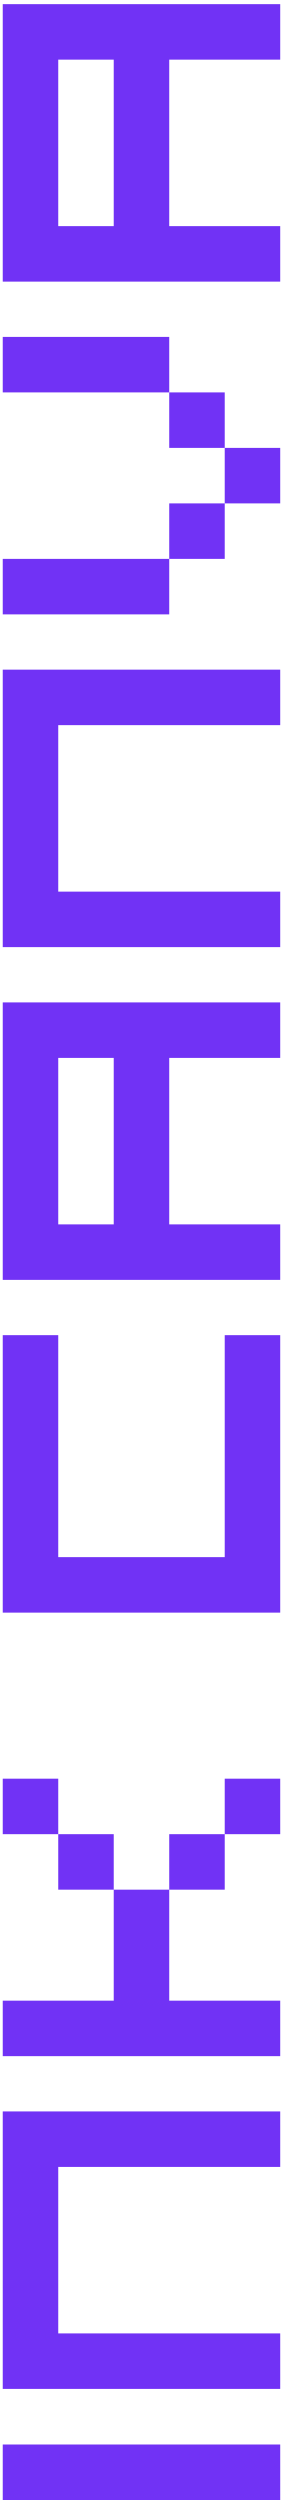
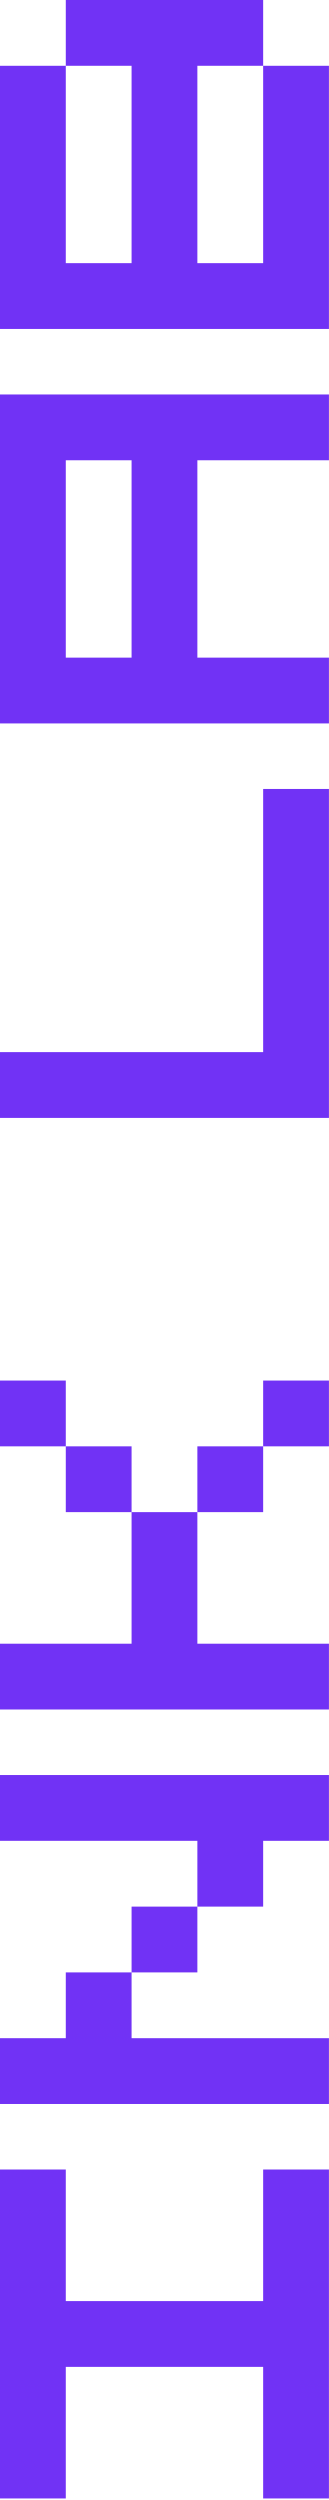
- <svg xmlns="http://www.w3.org/2000/svg" width="51" height="455" viewBox="0 0 51 455" fill="none">
-   <path d="M51 10.856H30.8L30.8 41.156H51V51.256H0.5L0.5 0.756H51V10.856ZM10.6 41.156H20.7L20.7 10.856H10.6L10.6 41.156Z" fill="#7132F5" />
-   <path d="M40.9 101.717H30.8V111.817H0.5L0.5 101.717H30.8V91.617H40.9V81.517H51V91.617H40.9V101.717ZM30.8 71.417H0.5L0.5 61.317H30.8V71.417ZM40.9 81.517H30.8V71.417H40.9V81.517Z" fill="#7132F5" />
-   <path d="M51 131.977H10.6L10.6 162.277H51V172.377H0.5L0.5 121.877H51V131.977Z" fill="#7132F5" />
-   <path d="M51 192.538H30.8L30.8 222.838H51V232.938H0.5L0.5 182.438H51V192.538ZM10.6 222.838H20.7L20.7 192.538H10.6L10.6 222.838Z" fill="#7132F5" />
-   <path d="M51 293.499H0.5L0.5 242.999H10.6L10.6 283.399H40.9V242.999H51V293.499Z" fill="#7132F5" />
-   <path d="M40.9 343.92H30.8L30.8 364.12H51V374.22H0.5L0.5 364.12H20.7L20.7 343.92H30.8V333.82H40.9V323.72H51V333.82H40.9V343.92ZM20.7 333.82V343.92H10.6V333.82H20.7ZM10.6 333.82H0.5L0.5 323.72H10.6L10.6 333.82Z" fill="#7132F5" />
-   <path d="M51 394.38H10.6L10.6 424.68H51V434.78H0.5L0.5 384.28H51V394.38Z" fill="#7132F5" />
-   <path d="M51 455H0.5L0.5 444.9H51V455Z" fill="#7132F5" />
+ <svg xmlns="http://www.w3.org/2000/svg" width="70" height="532" viewBox="0 0 70 532" fill="none">
+   <path d="M70 70L0 70L-2.44784e-06 14L14 14L14 -6.11959e-07L56 -2.44784e-06L56 14L42 14L42 56L56 56L56 14L70 14L70 70ZM28 14L14 14L14 56L28 56L28 14Z" fill="#7132F5" />
+   <path d="M70 97.945L42 97.945L42 139.945L70 139.945L70 153.945L0 153.945L-3.0598e-06 83.945L70 83.945L70 97.945ZM14 139.945L28 139.945L28 97.945L14 97.945L14 139.945Z" fill="#7132F5" />
+   <path d="M70 237.891L0 237.891L-6.11959e-07 223.891L56 223.891L56 167.891L70 167.891L70 237.891Z" fill="#7132F5" />
+   <path d="M56 321.781L42 321.781L42 349.781L70 349.781L70 363.781L0 363.781L-6.11959e-07 349.781L28 349.781L28 321.781L42 321.781L42 307.781L56 307.781L56 293.781L70 293.781L70 307.781L56 307.781L56 321.781ZM28 307.781L28 321.781L14 321.781L14 307.781L28 307.781ZM14 307.781L-2.44784e-06 307.781L-3.0598e-06 293.781L14 293.781L14 307.781Z" fill="#7132F5" />
+   <path d="M28 433.727L70 433.727L70 447.727L0 447.727L-6.11959e-07 433.727L14 433.727L14 419.727L28 419.727L28 405.727L42 405.727L42 391.727L-2.44784e-06 391.727L-3.0598e-06 377.727L70 377.727L70 391.727L56 391.727L56 405.727L42 405.727L42 419.727L28 419.727L28 433.727Z" fill="#7132F5" />
+   <path d="M14 531.672L0 531.672L-3.0598e-06 461.672L14 461.672L14 489.672L56 489.672L56 461.672L70 461.672L70 531.672L56 531.672L56 503.672L14 503.672L14 531.672Z" fill="#7132F5" />
</svg>
